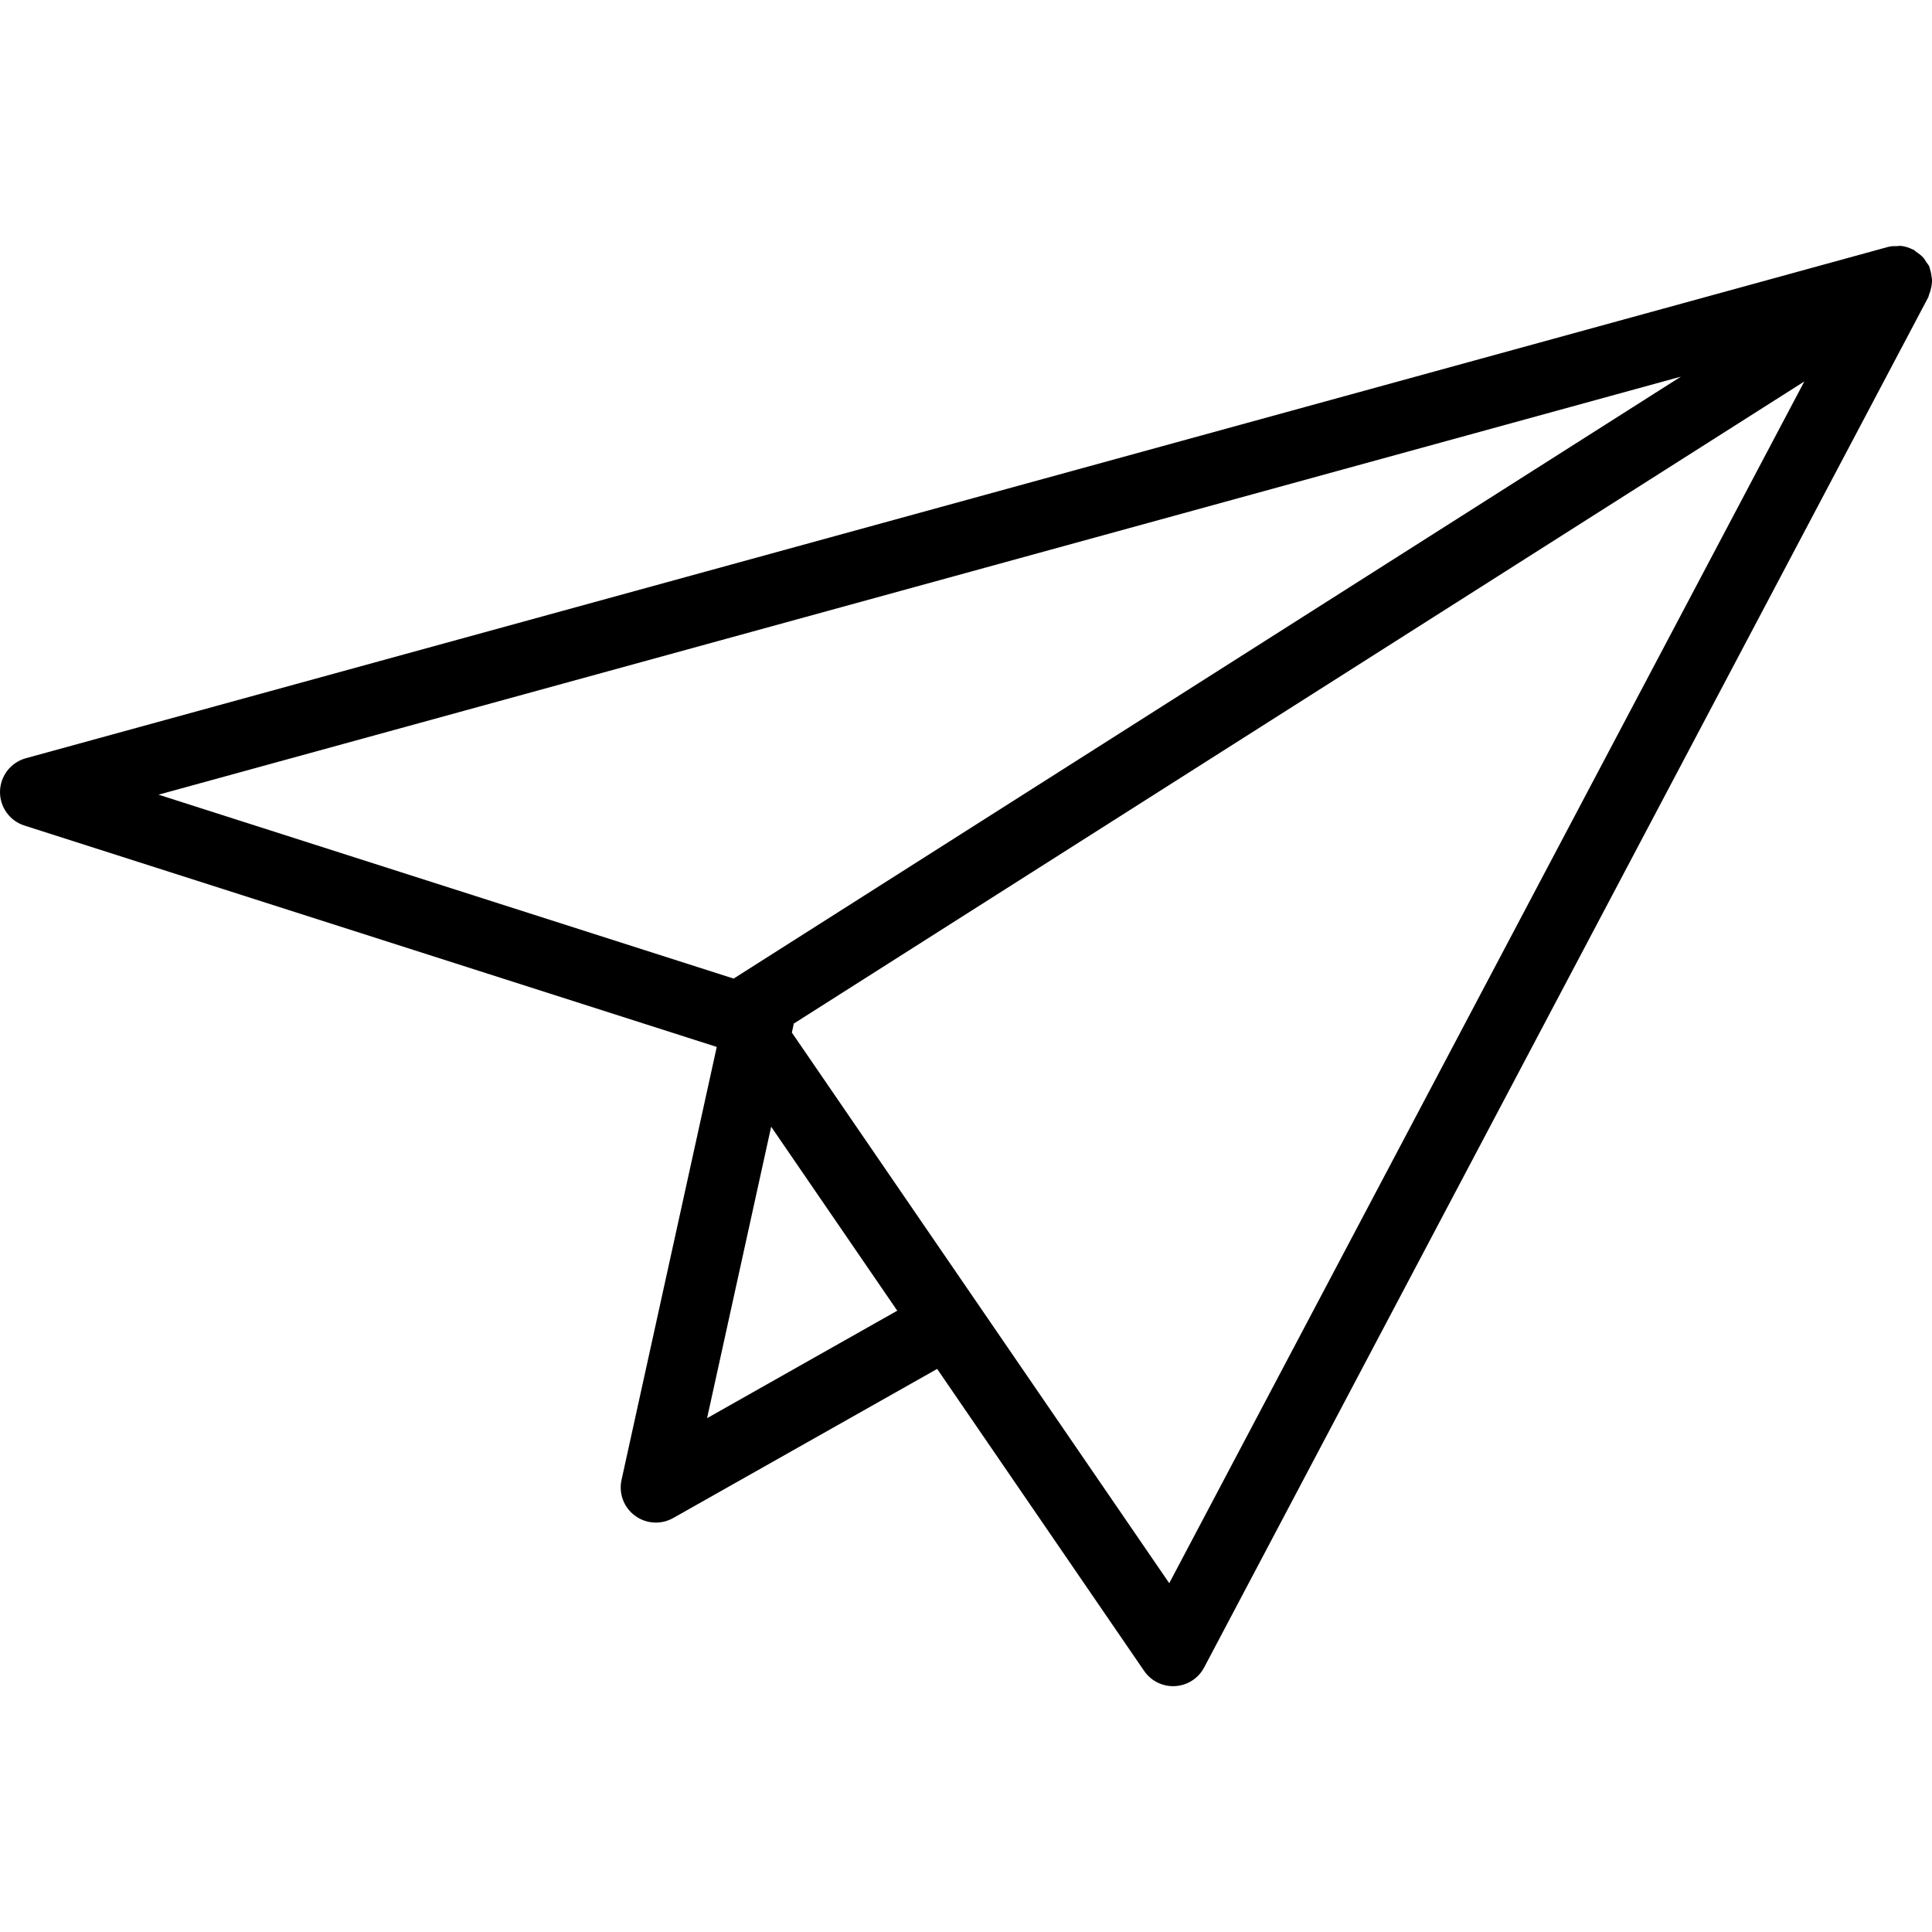
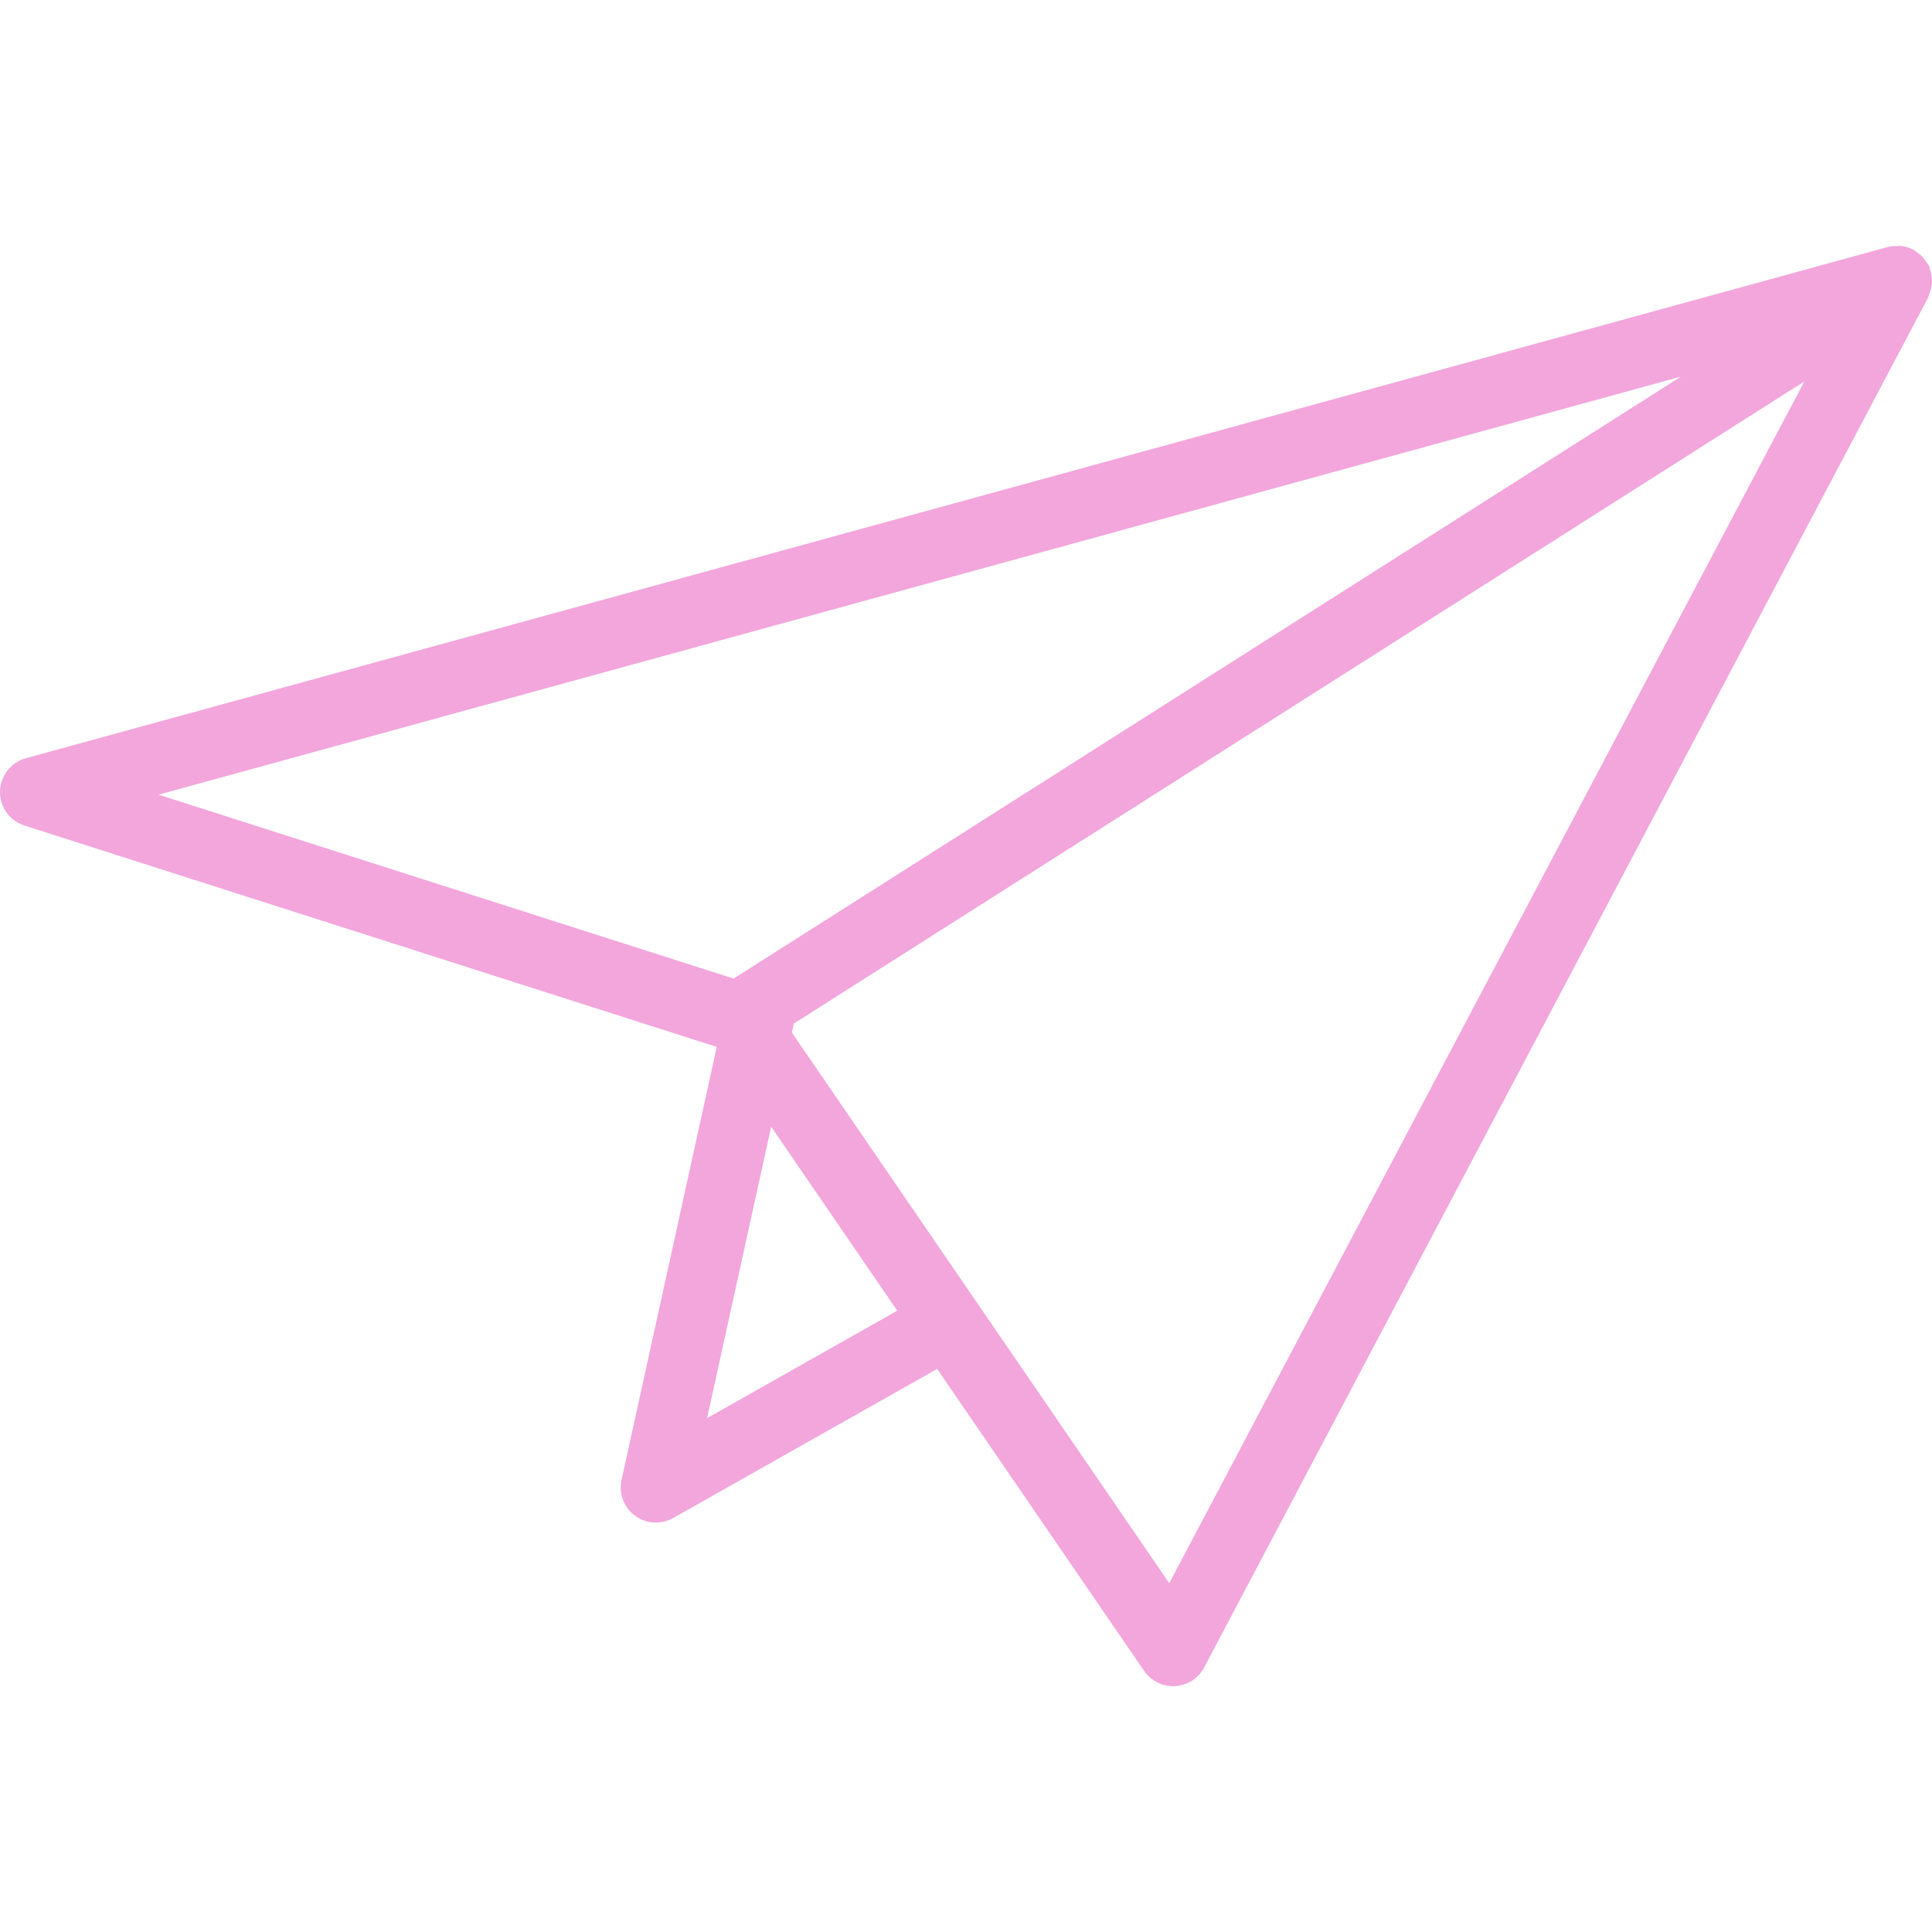
- <svg xmlns="http://www.w3.org/2000/svg" fill="#000000" height="800px" width="800px" version="1.1" id="Layer_1" viewBox="0 0 214.271 214.271" xml:space="preserve">
+ <svg xmlns="http://www.w3.org/2000/svg" fill="#F2A6DB" height="800px" width="800px" version="1.1" id="Layer_1" viewBox="0 0 214.271 214.271" xml:space="preserve">
  <g>
    <g>
      <path d="M214.184,30.418c-0.041-0.212-0.075-0.415-0.15-0.617c-0.029-0.078-0.023-0.159-0.057-0.236    c-0.081-0.184-0.222-0.316-0.327-0.481c-0.112-0.177-0.207-0.354-0.349-0.512c-0.23-0.257-0.5-0.454-0.784-0.64    c-0.104-0.068-0.171-0.172-0.283-0.231c-0.024-0.013-0.051-0.01-0.075-0.022c-0.436-0.219-0.903-0.369-1.394-0.414    c-0.111-0.01-0.215,0.03-0.326,0.029c-0.351-0.002-0.705-0.003-1.056,0.095l-0.112,0.031c-0.004,0.001-0.006,0.002-0.01,0.003    L2.867,84.093c-1.663,0.457-2.827,1.952-2.866,3.676c-0.034,1.724,1.065,3.265,2.709,3.79l76.745,24.54l0.031,0.046L68.933,164.13    c-0.331,1.503,0.251,3.056,1.488,3.969c0.685,0.506,1.499,0.765,2.317,0.765c0.658,0,1.321-0.168,1.918-0.502l29.28-16.54    l22.955,33.493c0.731,1.062,1.933,1.693,3.215,1.693c0.072,0,0.148-0.004,0.224-0.008c1.362-0.076,2.584-0.864,3.219-2.07    l80.309-151.966c0.051-0.097,0.047-0.203,0.089-0.302c0.119-0.277,0.2-0.556,0.253-0.854c0.036-0.198,0.067-0.385,0.071-0.582    C214.277,30.953,214.236,30.69,214.184,30.418z M17.582,88.134l168.842-46.363l-105.059,66.76L17.582,88.134z M78.42,157.283    l7.107-32.325l13.985,20.406L78.42,157.283z M129.676,175.586l-41.854-61.068l0.194-0.885c0.007-0.034-0.005-0.065,0.002-0.099    l112.093-71.228L129.676,175.586z" />
    </g>
  </g>
</svg>
